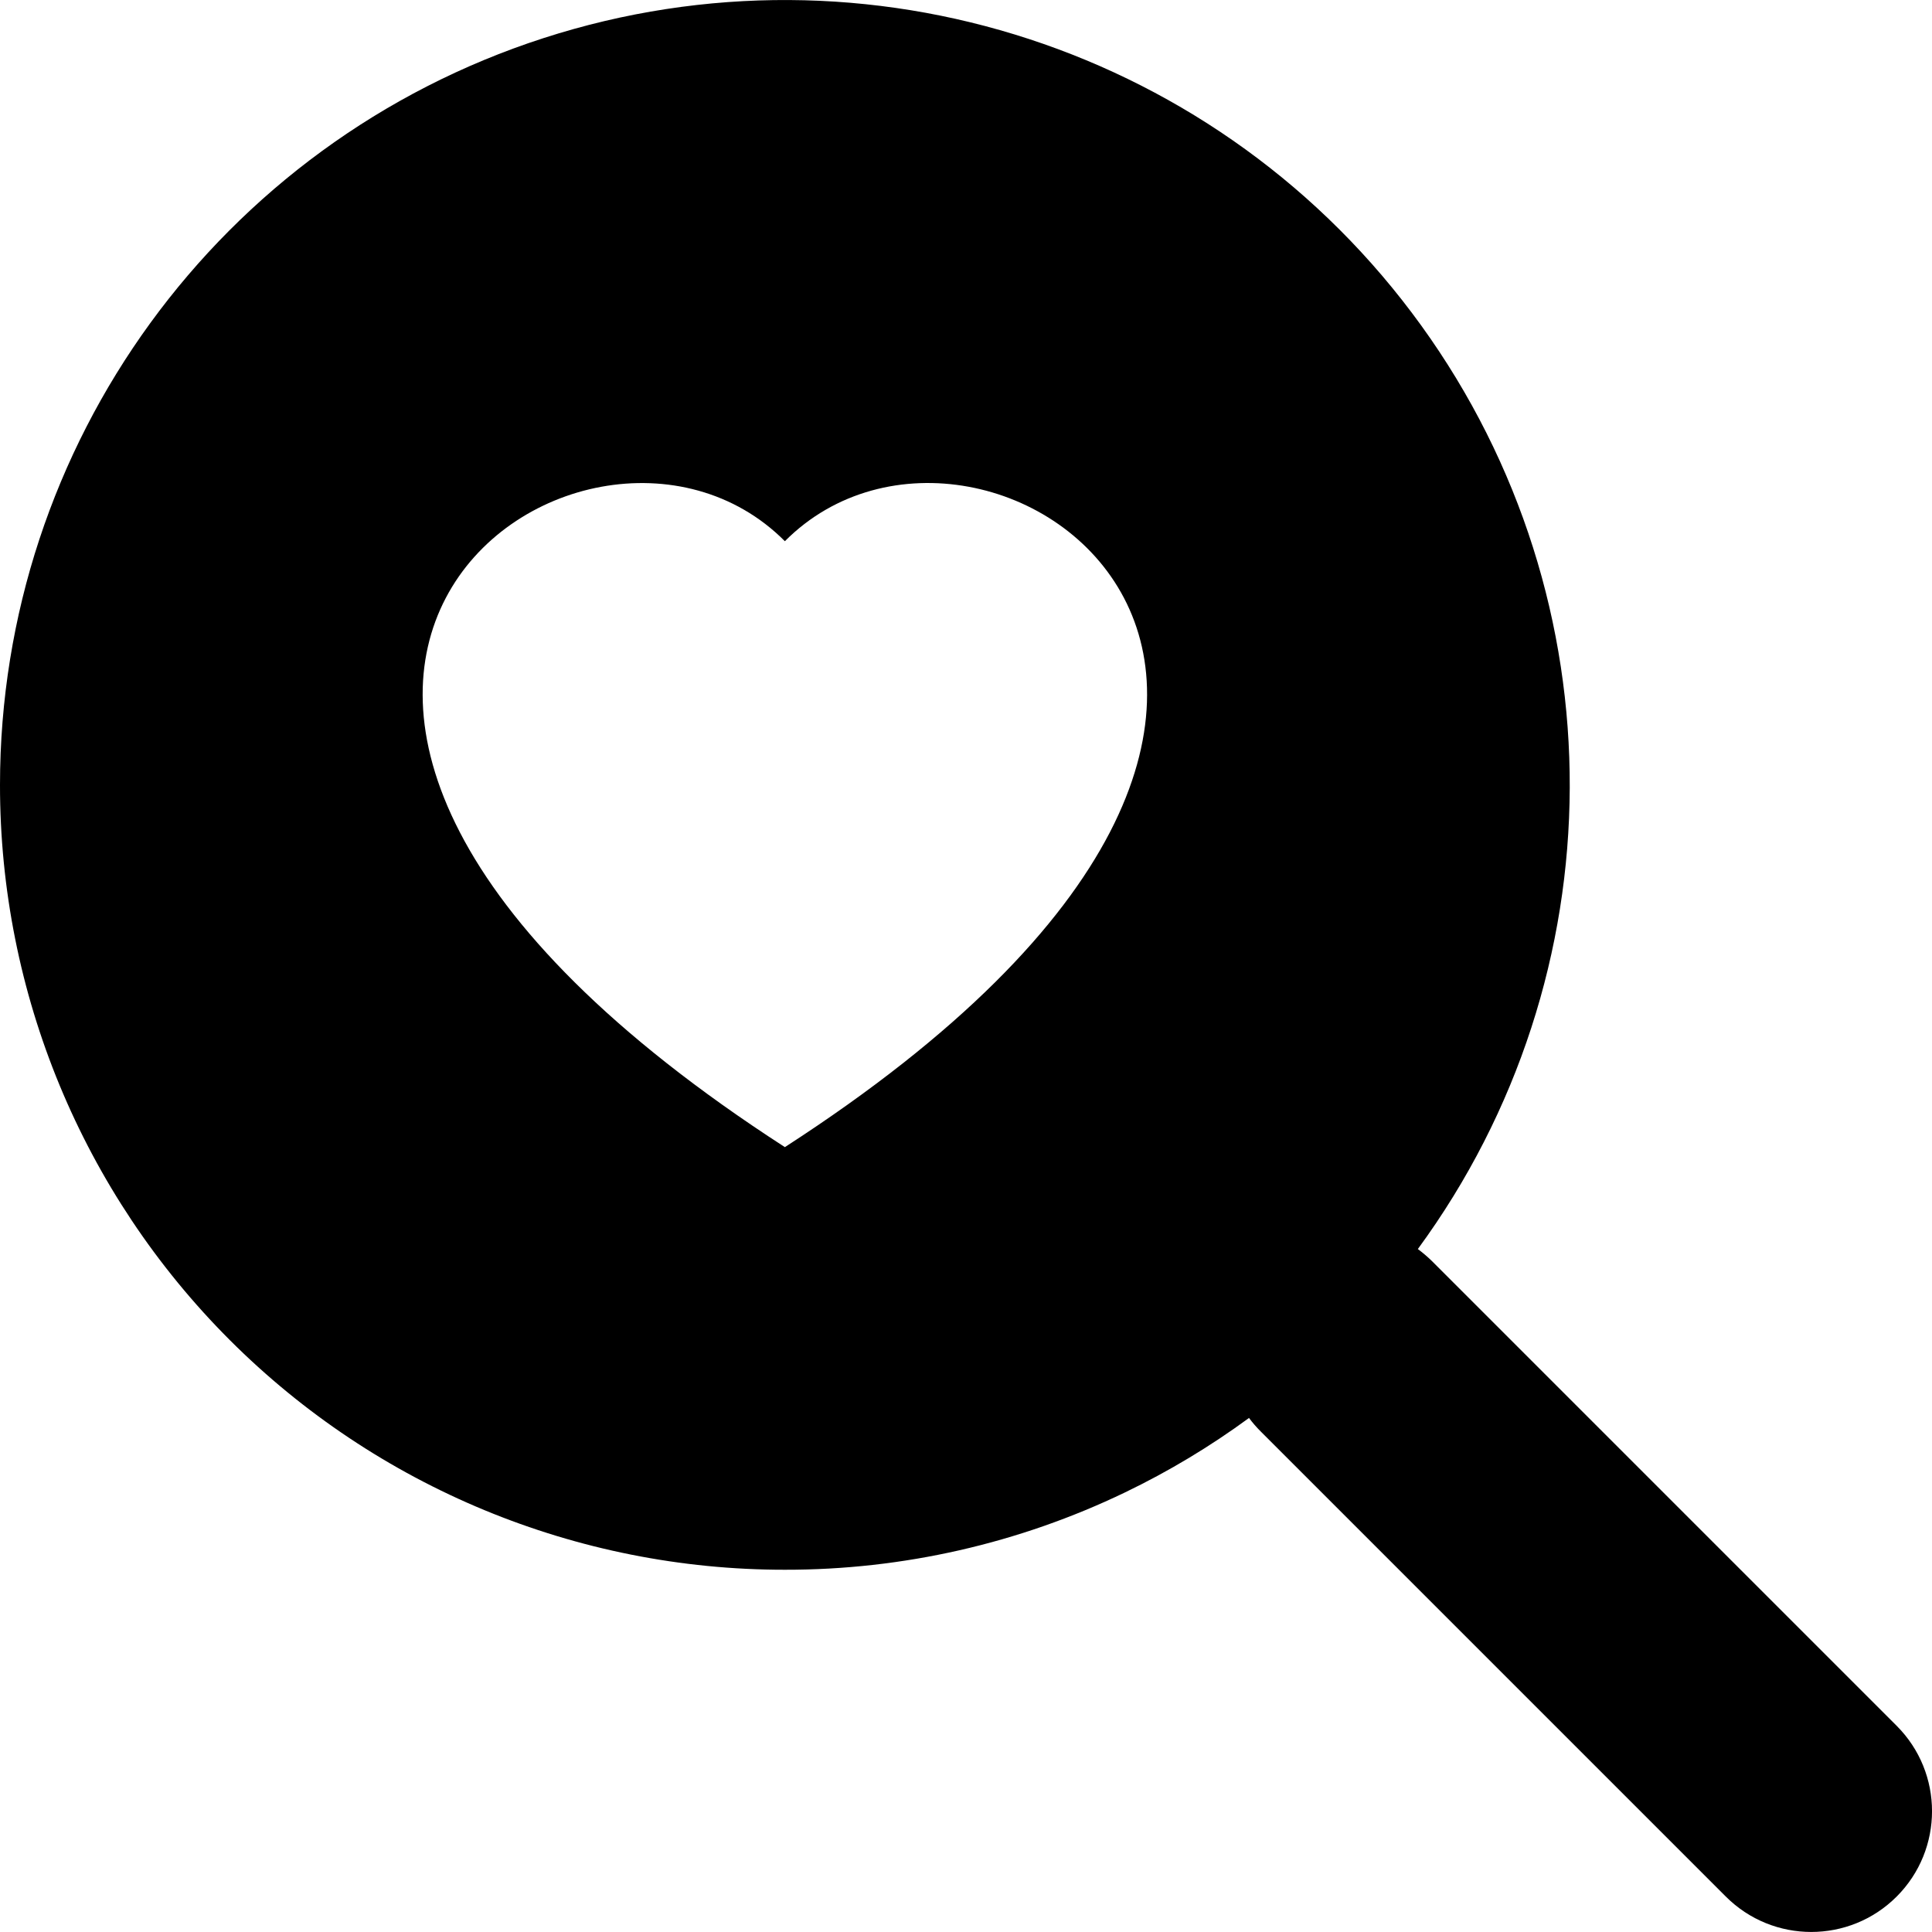
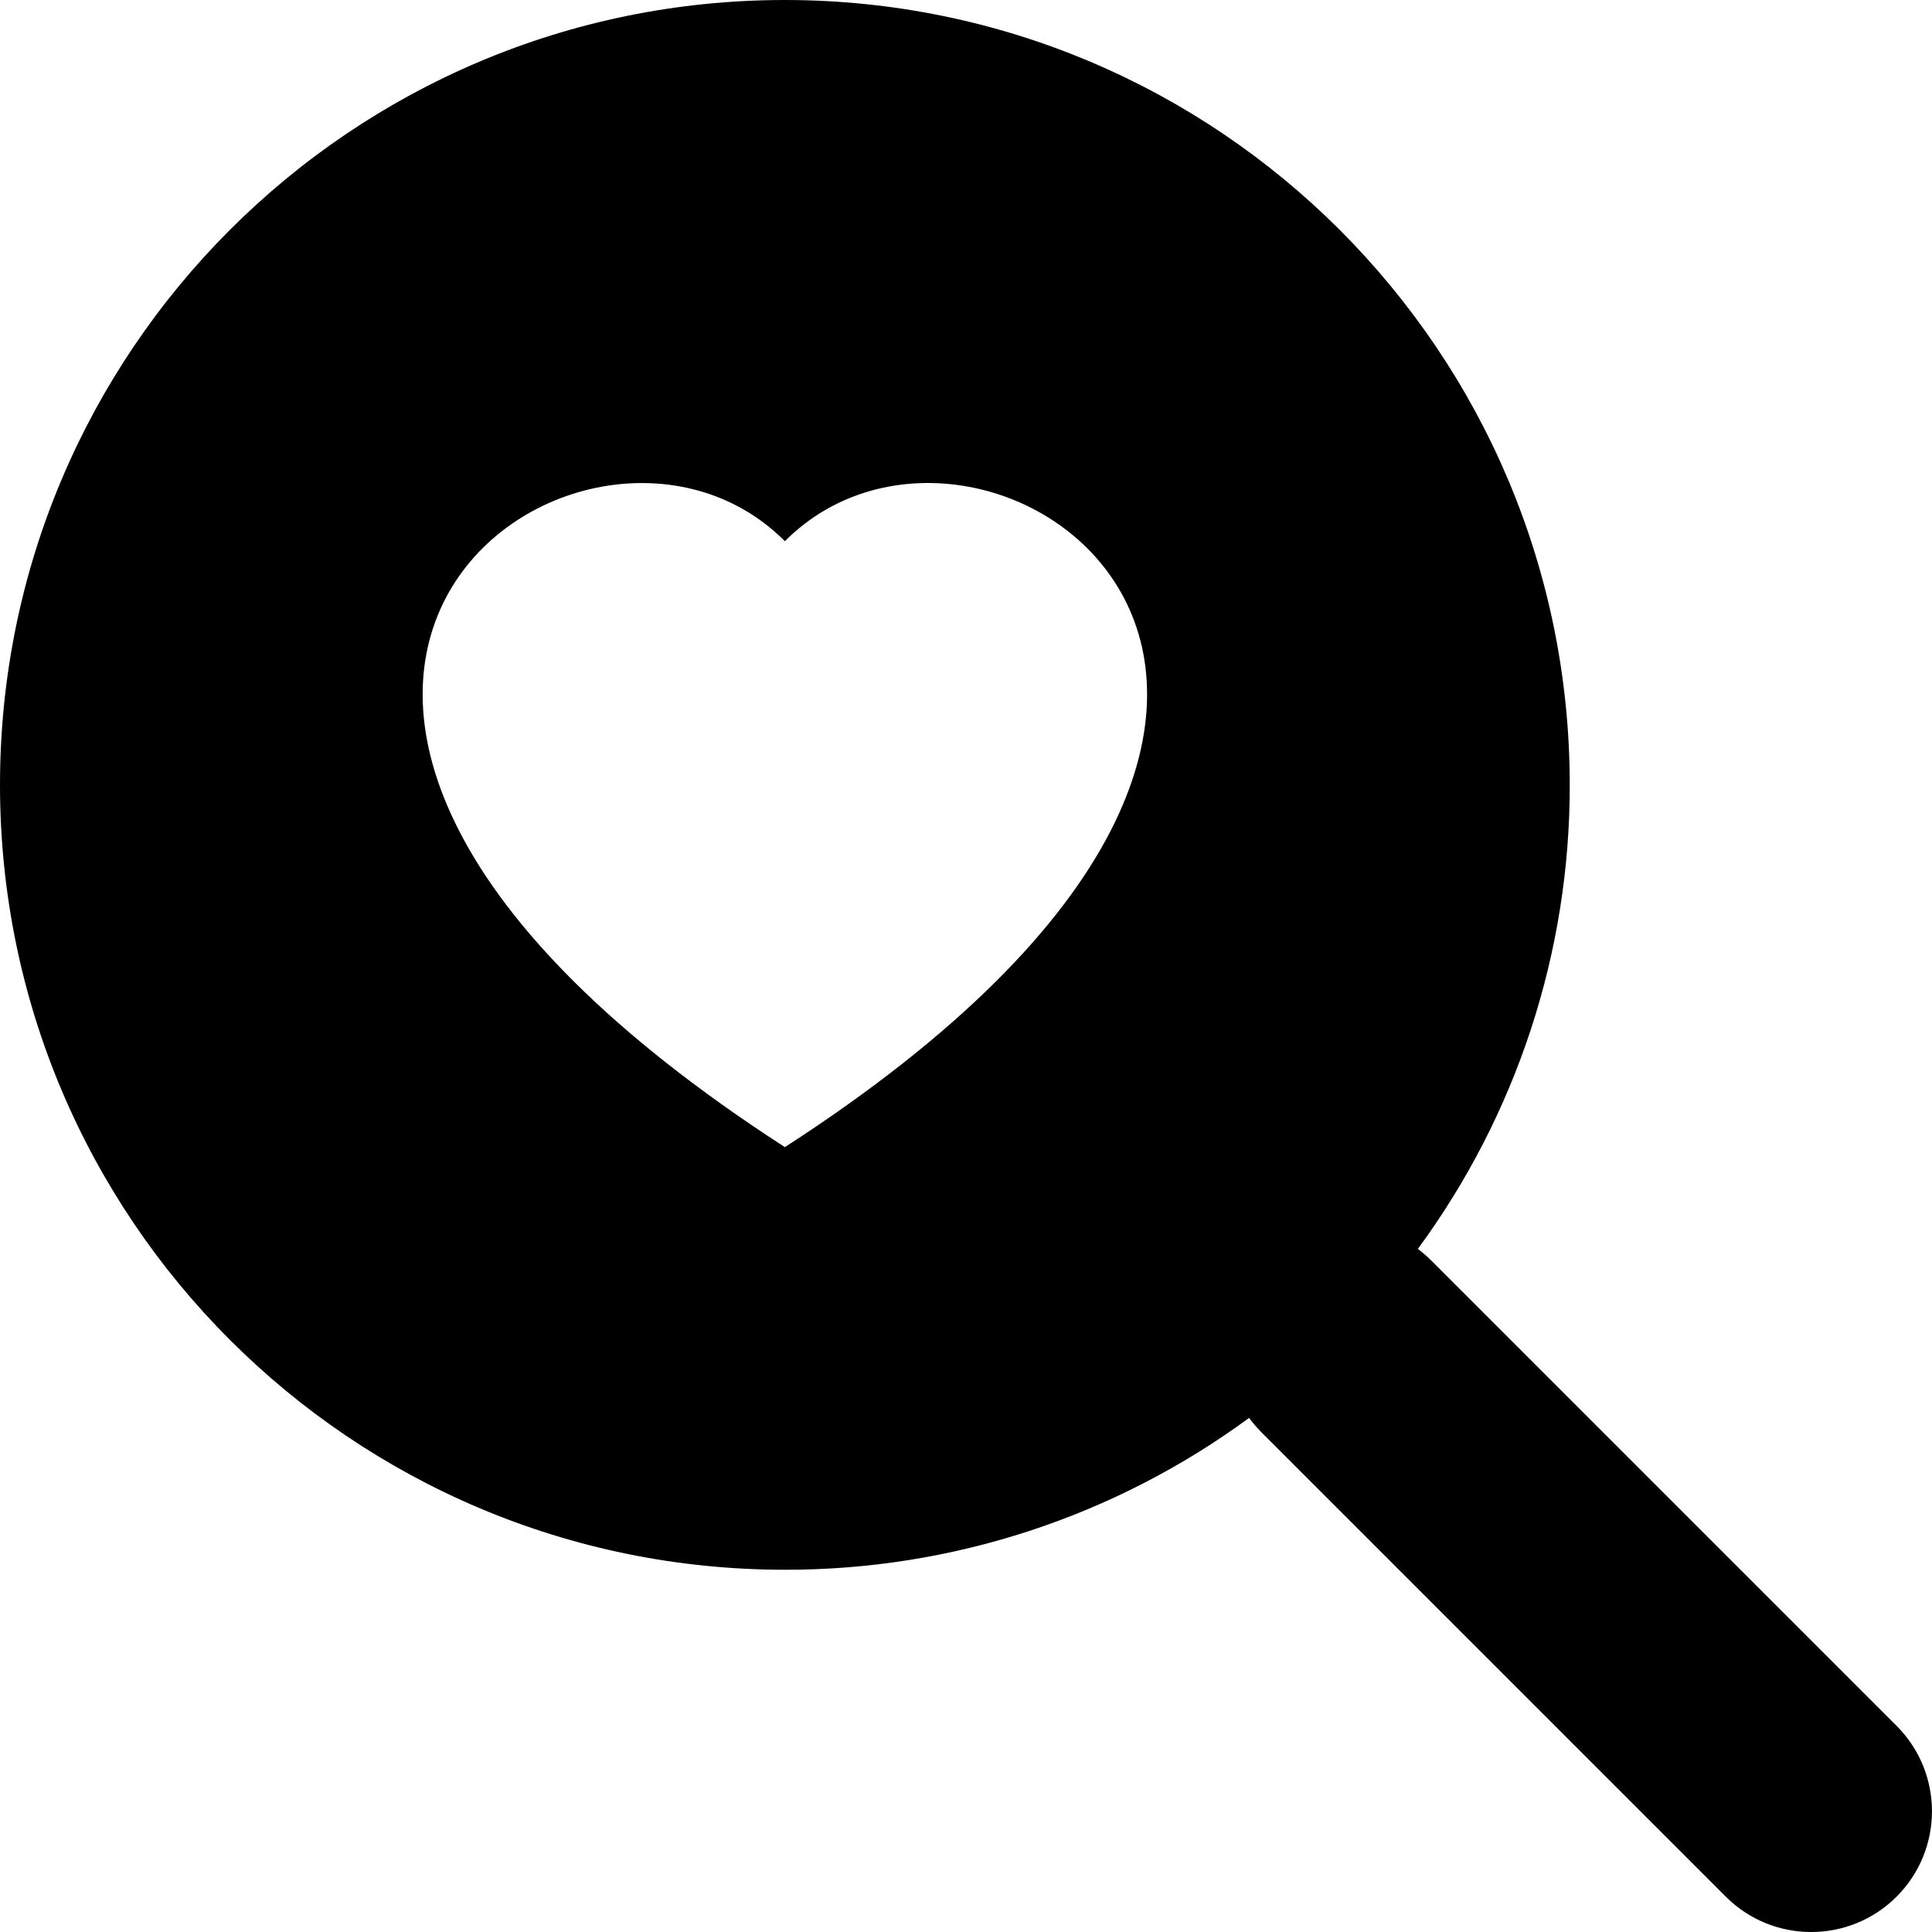
<svg xmlns="http://www.w3.org/2000/svg" width="16" height="16" fill="currentColor" class="bi bi-search-heart-fill" viewBox="0 0 16 16">
-   <path fill-rule="evenodd" d="M9.318 12.359A6.474 6.474 0 0 1 6.5 13 6.496 6.496 0 0 1 0 6.5a6.5 6.5 0 1 1 11.742 3.844c.04.03.078.062.115.098l3.85 3.85a1 1 0 0 1-1.414 1.415l-3.85-3.85a1.007 1.007 0 0 1-.1-.115h.002a6.5 6.5 0 0 1-1.027.617ZM6.5 4.482c1.664-1.673 5.825 1.254 0 5.018-5.825-3.764-1.664-6.69 0-5.018Z" />
+   <path d="M6.5 13a6.474 6.474 0 0 0 3.845-1.258h-.001c.03.04.062.078.098.115l3.85 3.85a1 1 0 0 0 1.415-1.414l-3.85-3.85a1.008 1.008 0 0 0-.115-.1A6.471 6.471 0 0 0 13 6.5 6.502 6.502 0 0 0 6.5 0a6.5 6.5 0 1 0 0 13Zm0-8.518c1.664-1.673 5.825 1.254 0 5.018-5.825-3.764-1.664-6.69 0-5.018Z" />
</svg>
